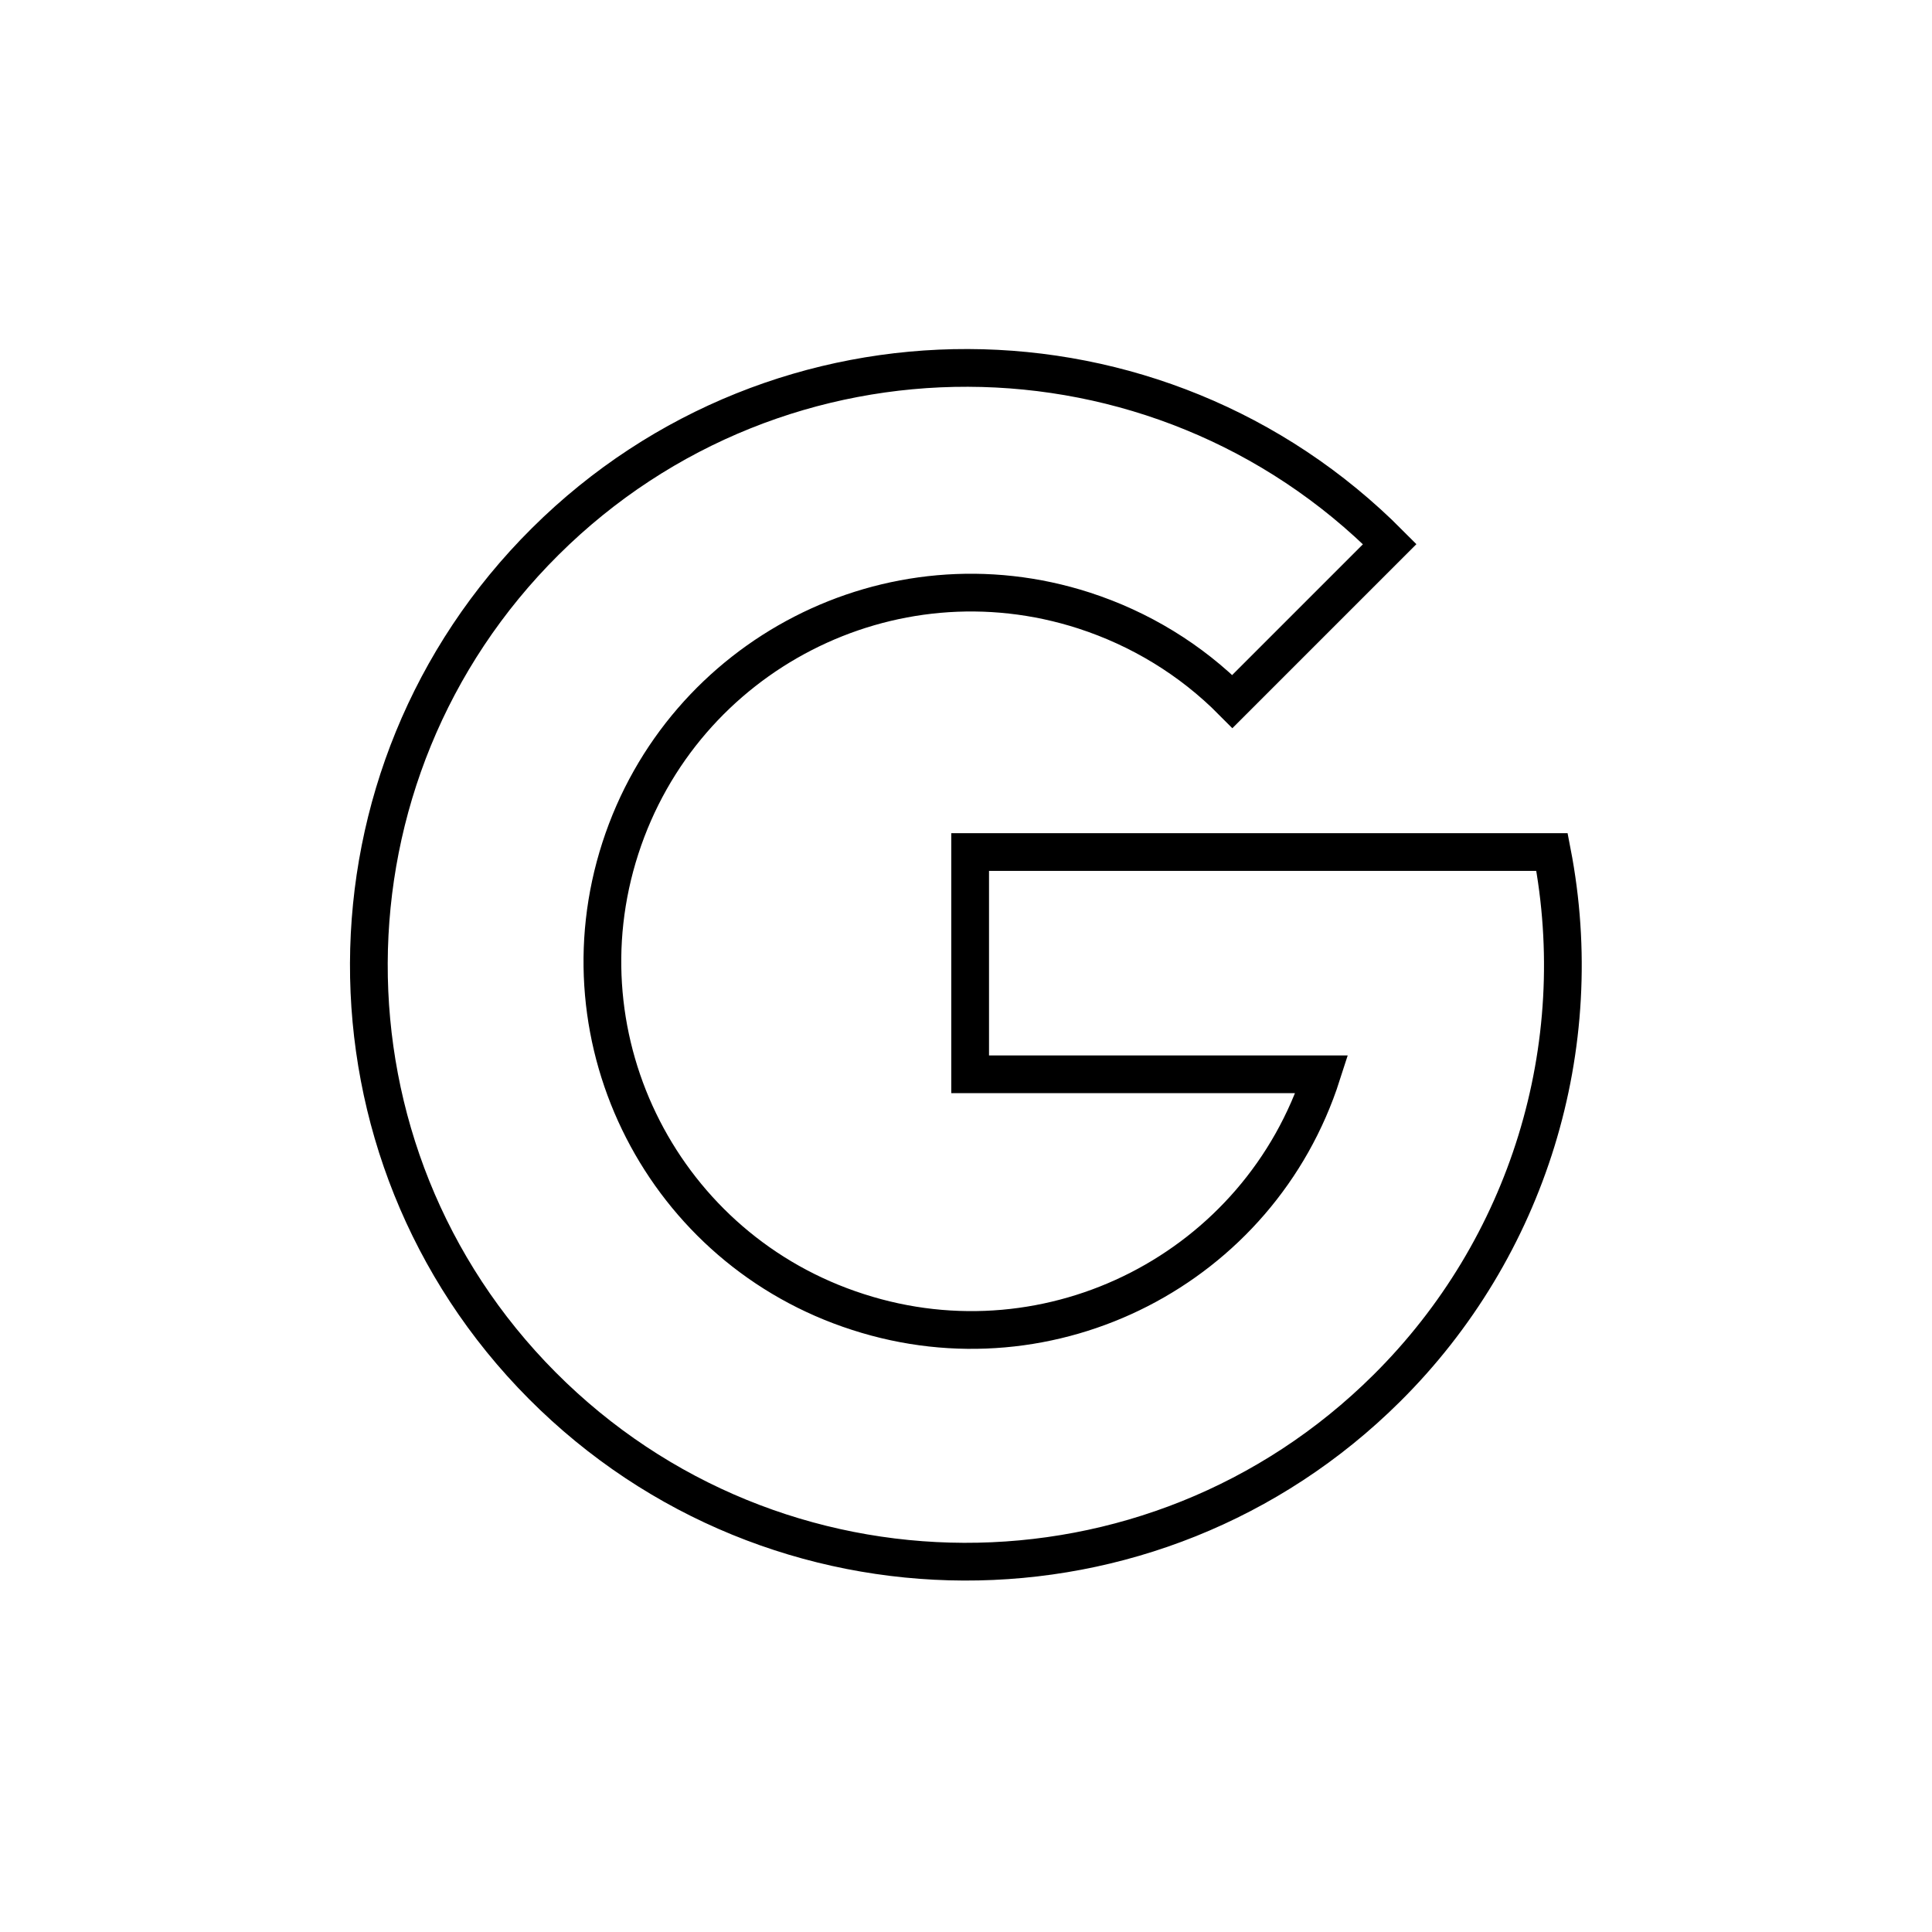
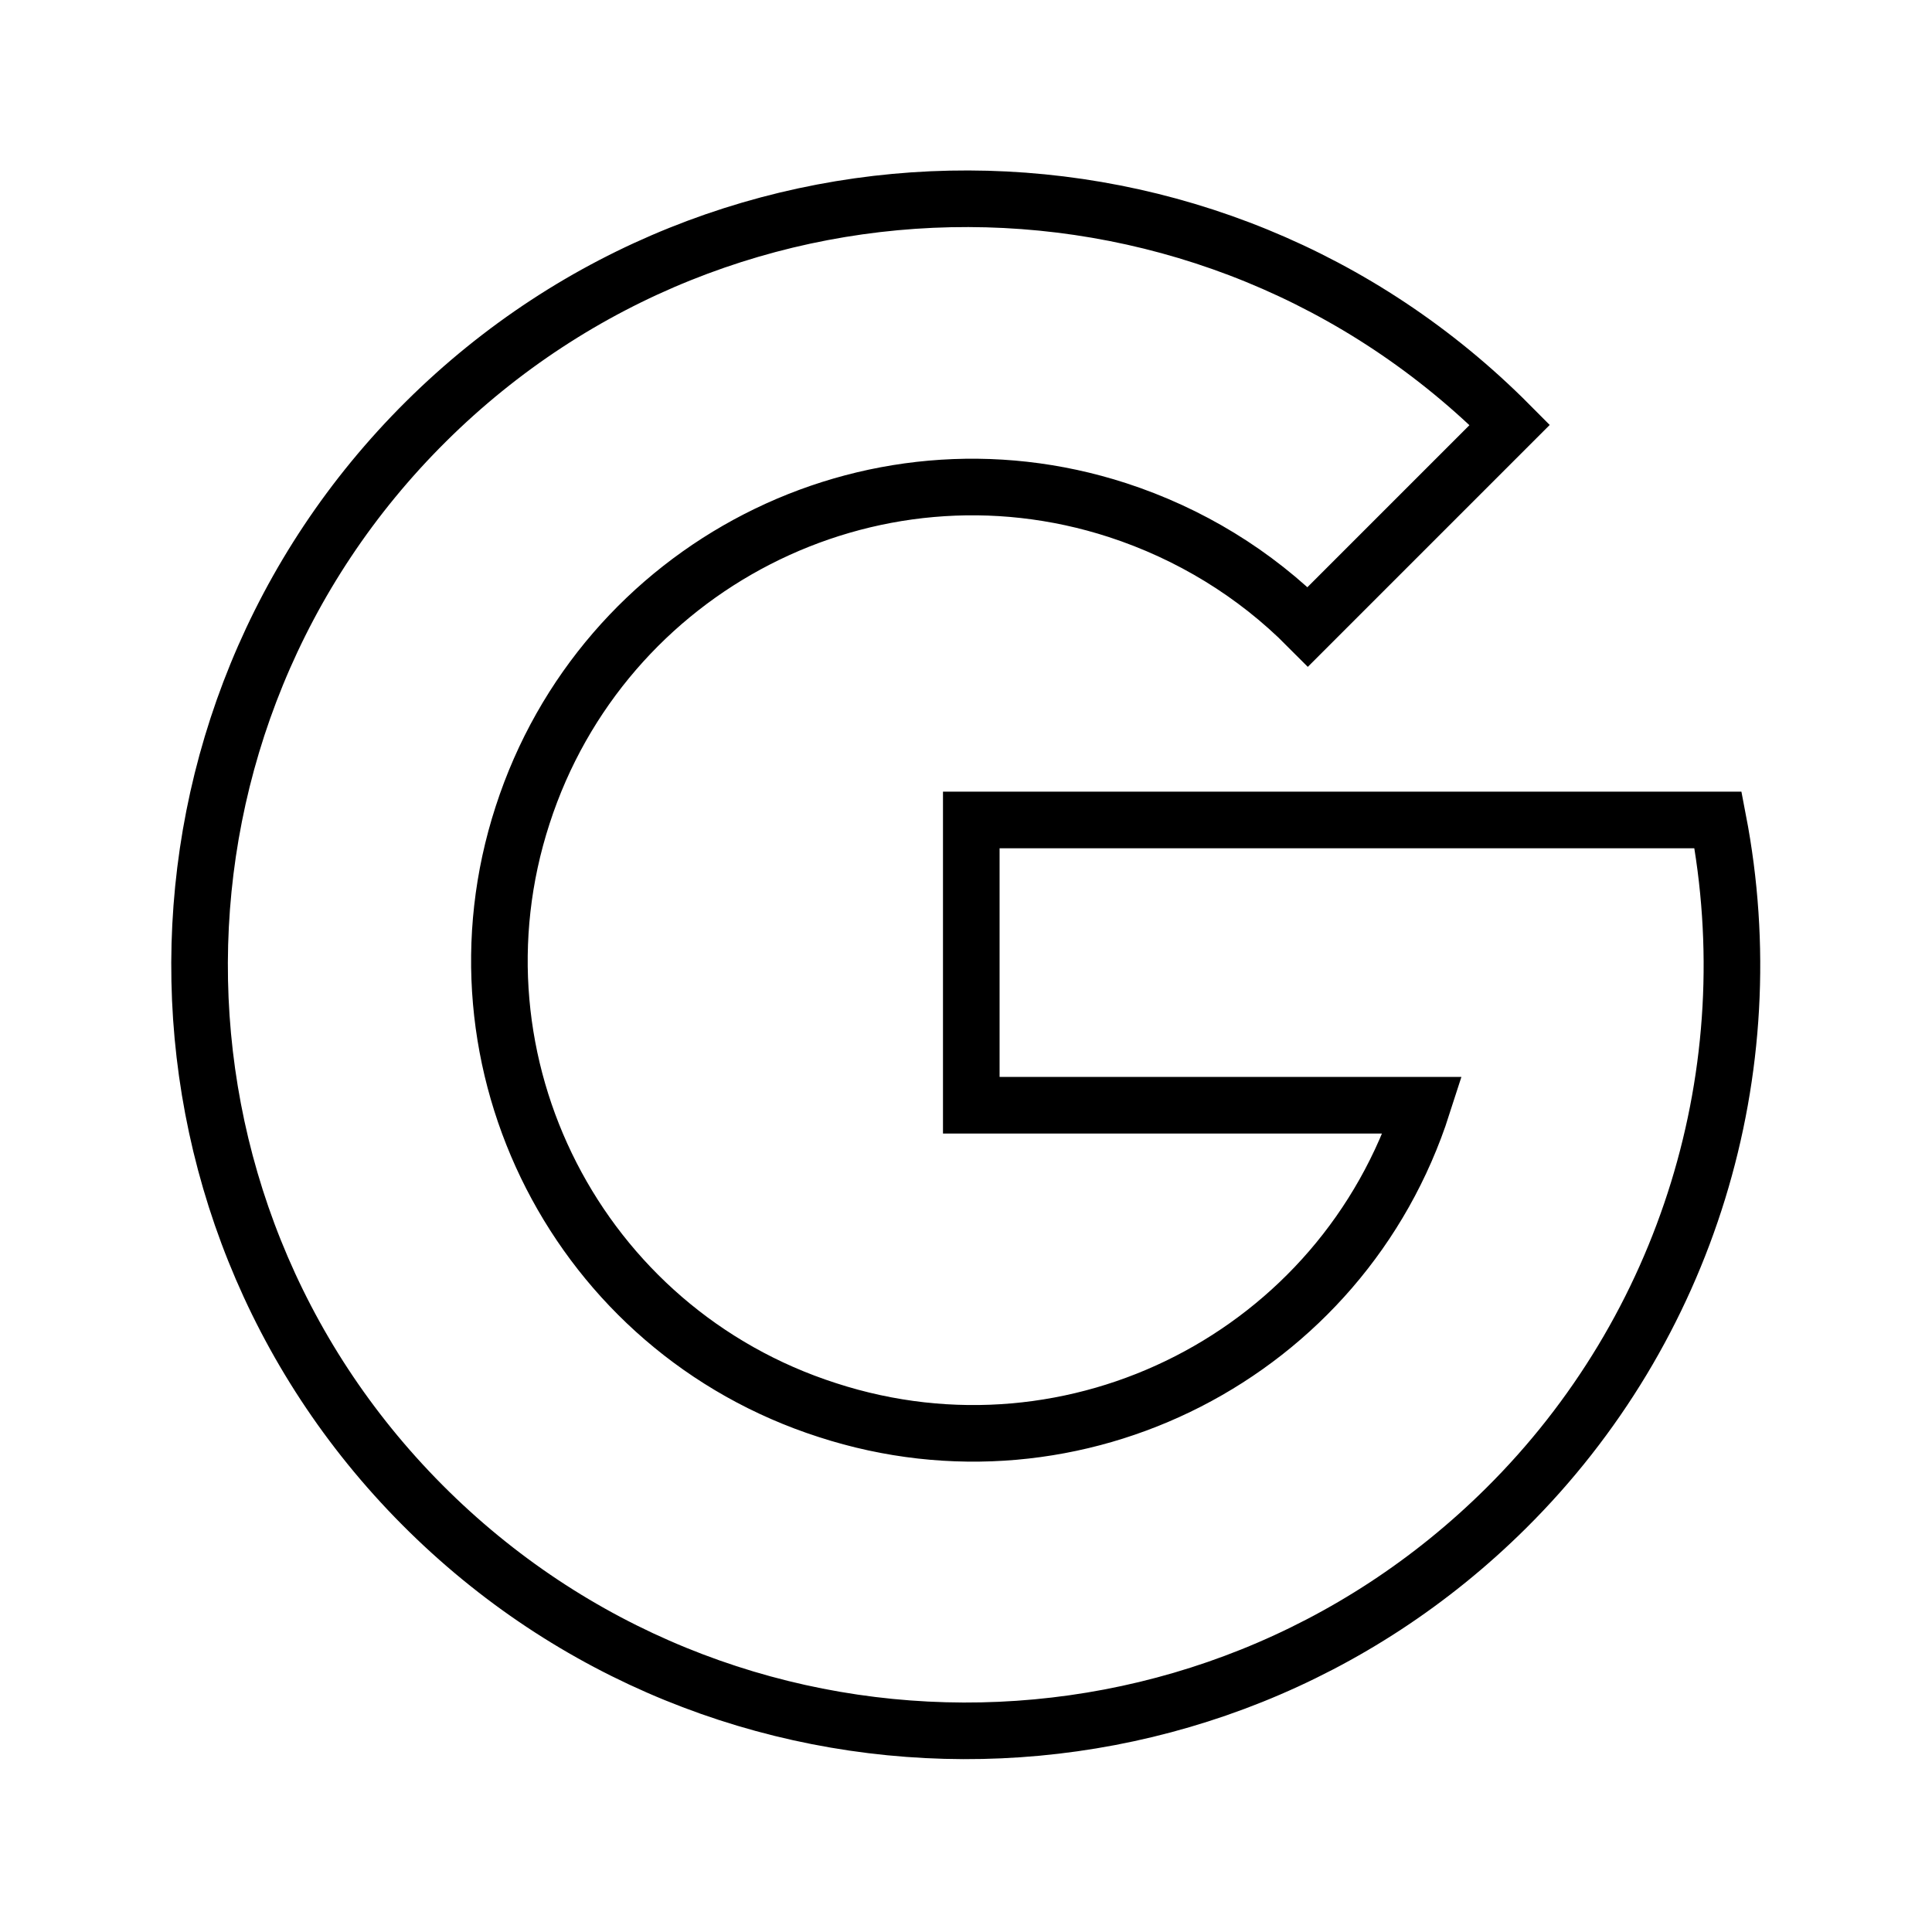
<svg xmlns="http://www.w3.org/2000/svg" version="1.1" id="Layer_1" x="0px" y="0px" viewBox="0 0 512 512" style="enable-background:new 0 0 512 512;" xml:space="preserve">
  <style type="text/css">
- 	.st0{fill:none;stroke:#000000;stroke-width:10;stroke-linecap:round;stroke-miterlimit:10;}
+ 	.st0{fill:none;stroke:#000000;stroke-width:15;stroke-linecap:round;stroke-miterlimit:10;}
</style>
-   <path class="st0" d="M257.1,284.7h93.2c-16.5,51.4-71.6,79.6-122.9,63c-51.4-16.5-79.6-71.6-63-122.9s71.6-79.6,122.9-63  c14.8,4.8,28.3,13,39.3,24.1l41.7-41.7c-61.6-62-161.8-62.3-223.8-0.7s-62.4,161.8-0.8,223.7s161.8,62.3,223.8,0.7  c37.4-37.1,53.8-90.4,43.8-142.1l-154.2,0V284.7z" />
+   <path class="st0" d="M257.4,292.9H377c-21.2,66-91.9,102.2-157.7,80.8c-66-21.2-102.2-91.9-80.8-157.7  c21.3-65.8,91.9-102.2,157.7-80.8c19,6.2,36.3,16.7,50.4,30.9l53.5-53.5c-79.1-79.6-207.6-79.9-287.2-0.9s-80.1,207.6-1,287.1  s207.6,79.9,287.2,0.9c48-47.6,69-116,56.2-182.4H257.4L257.4,292.9L257.4,292.9z" />
</svg>
